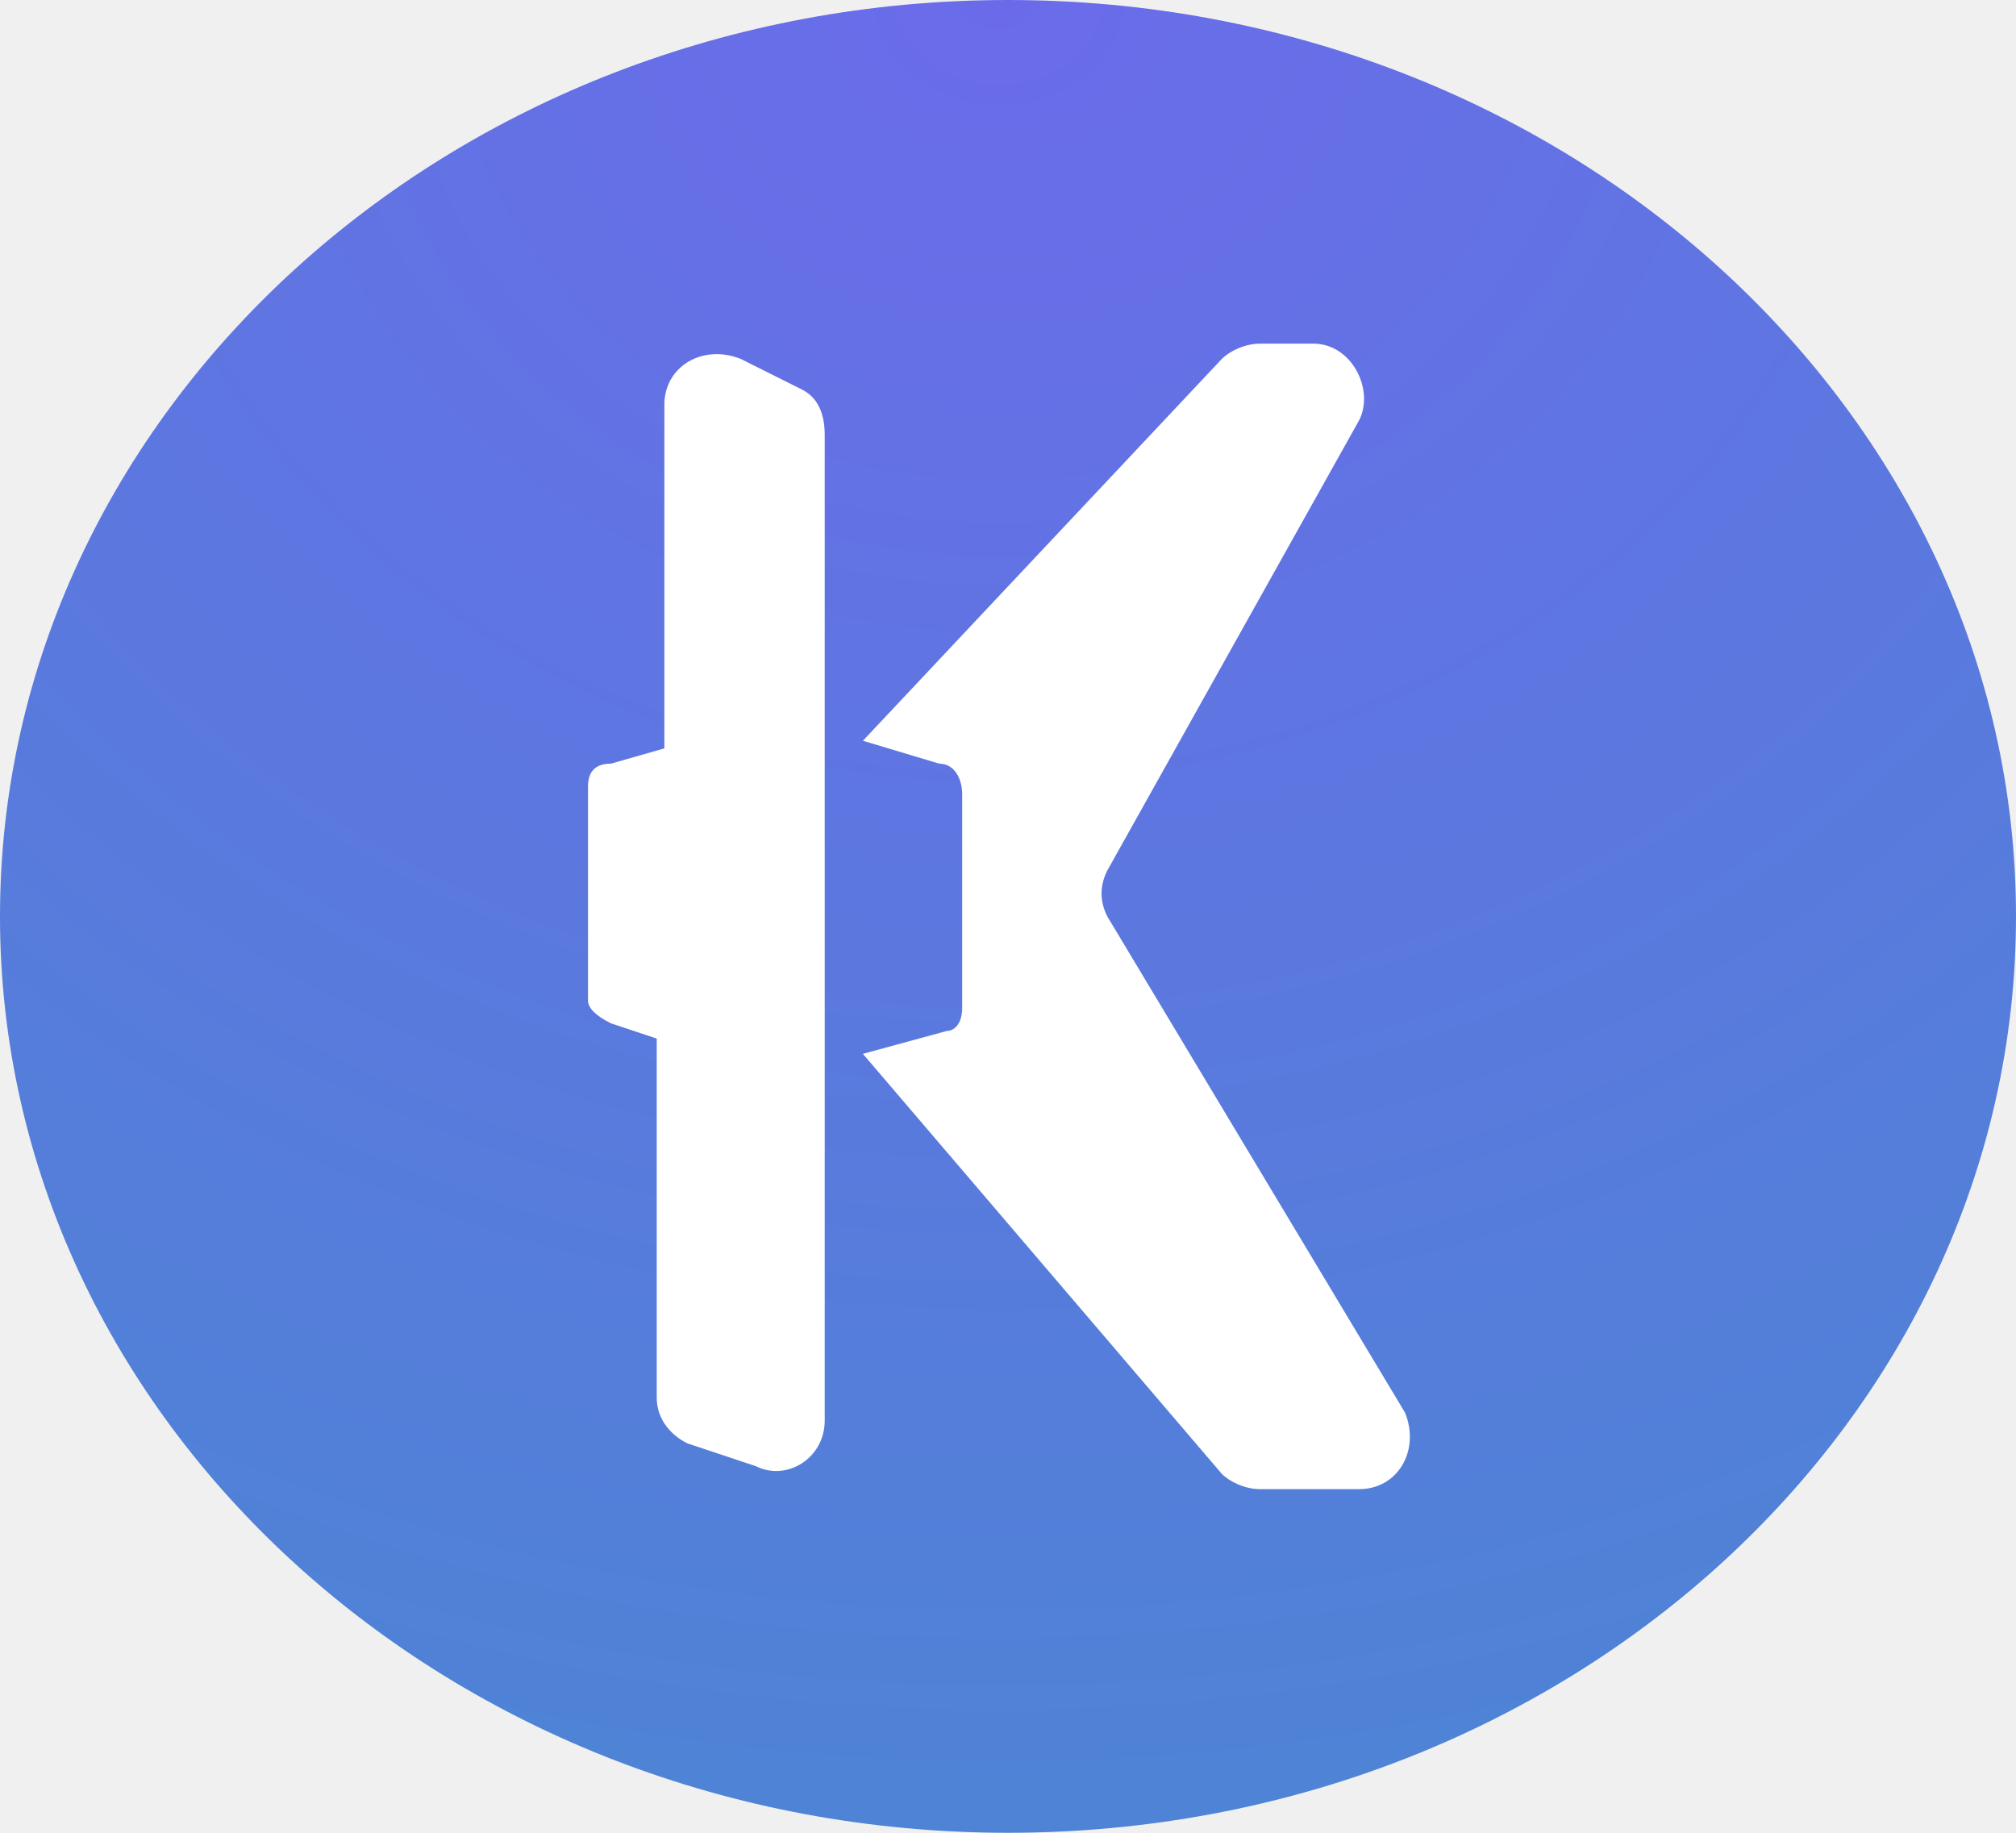
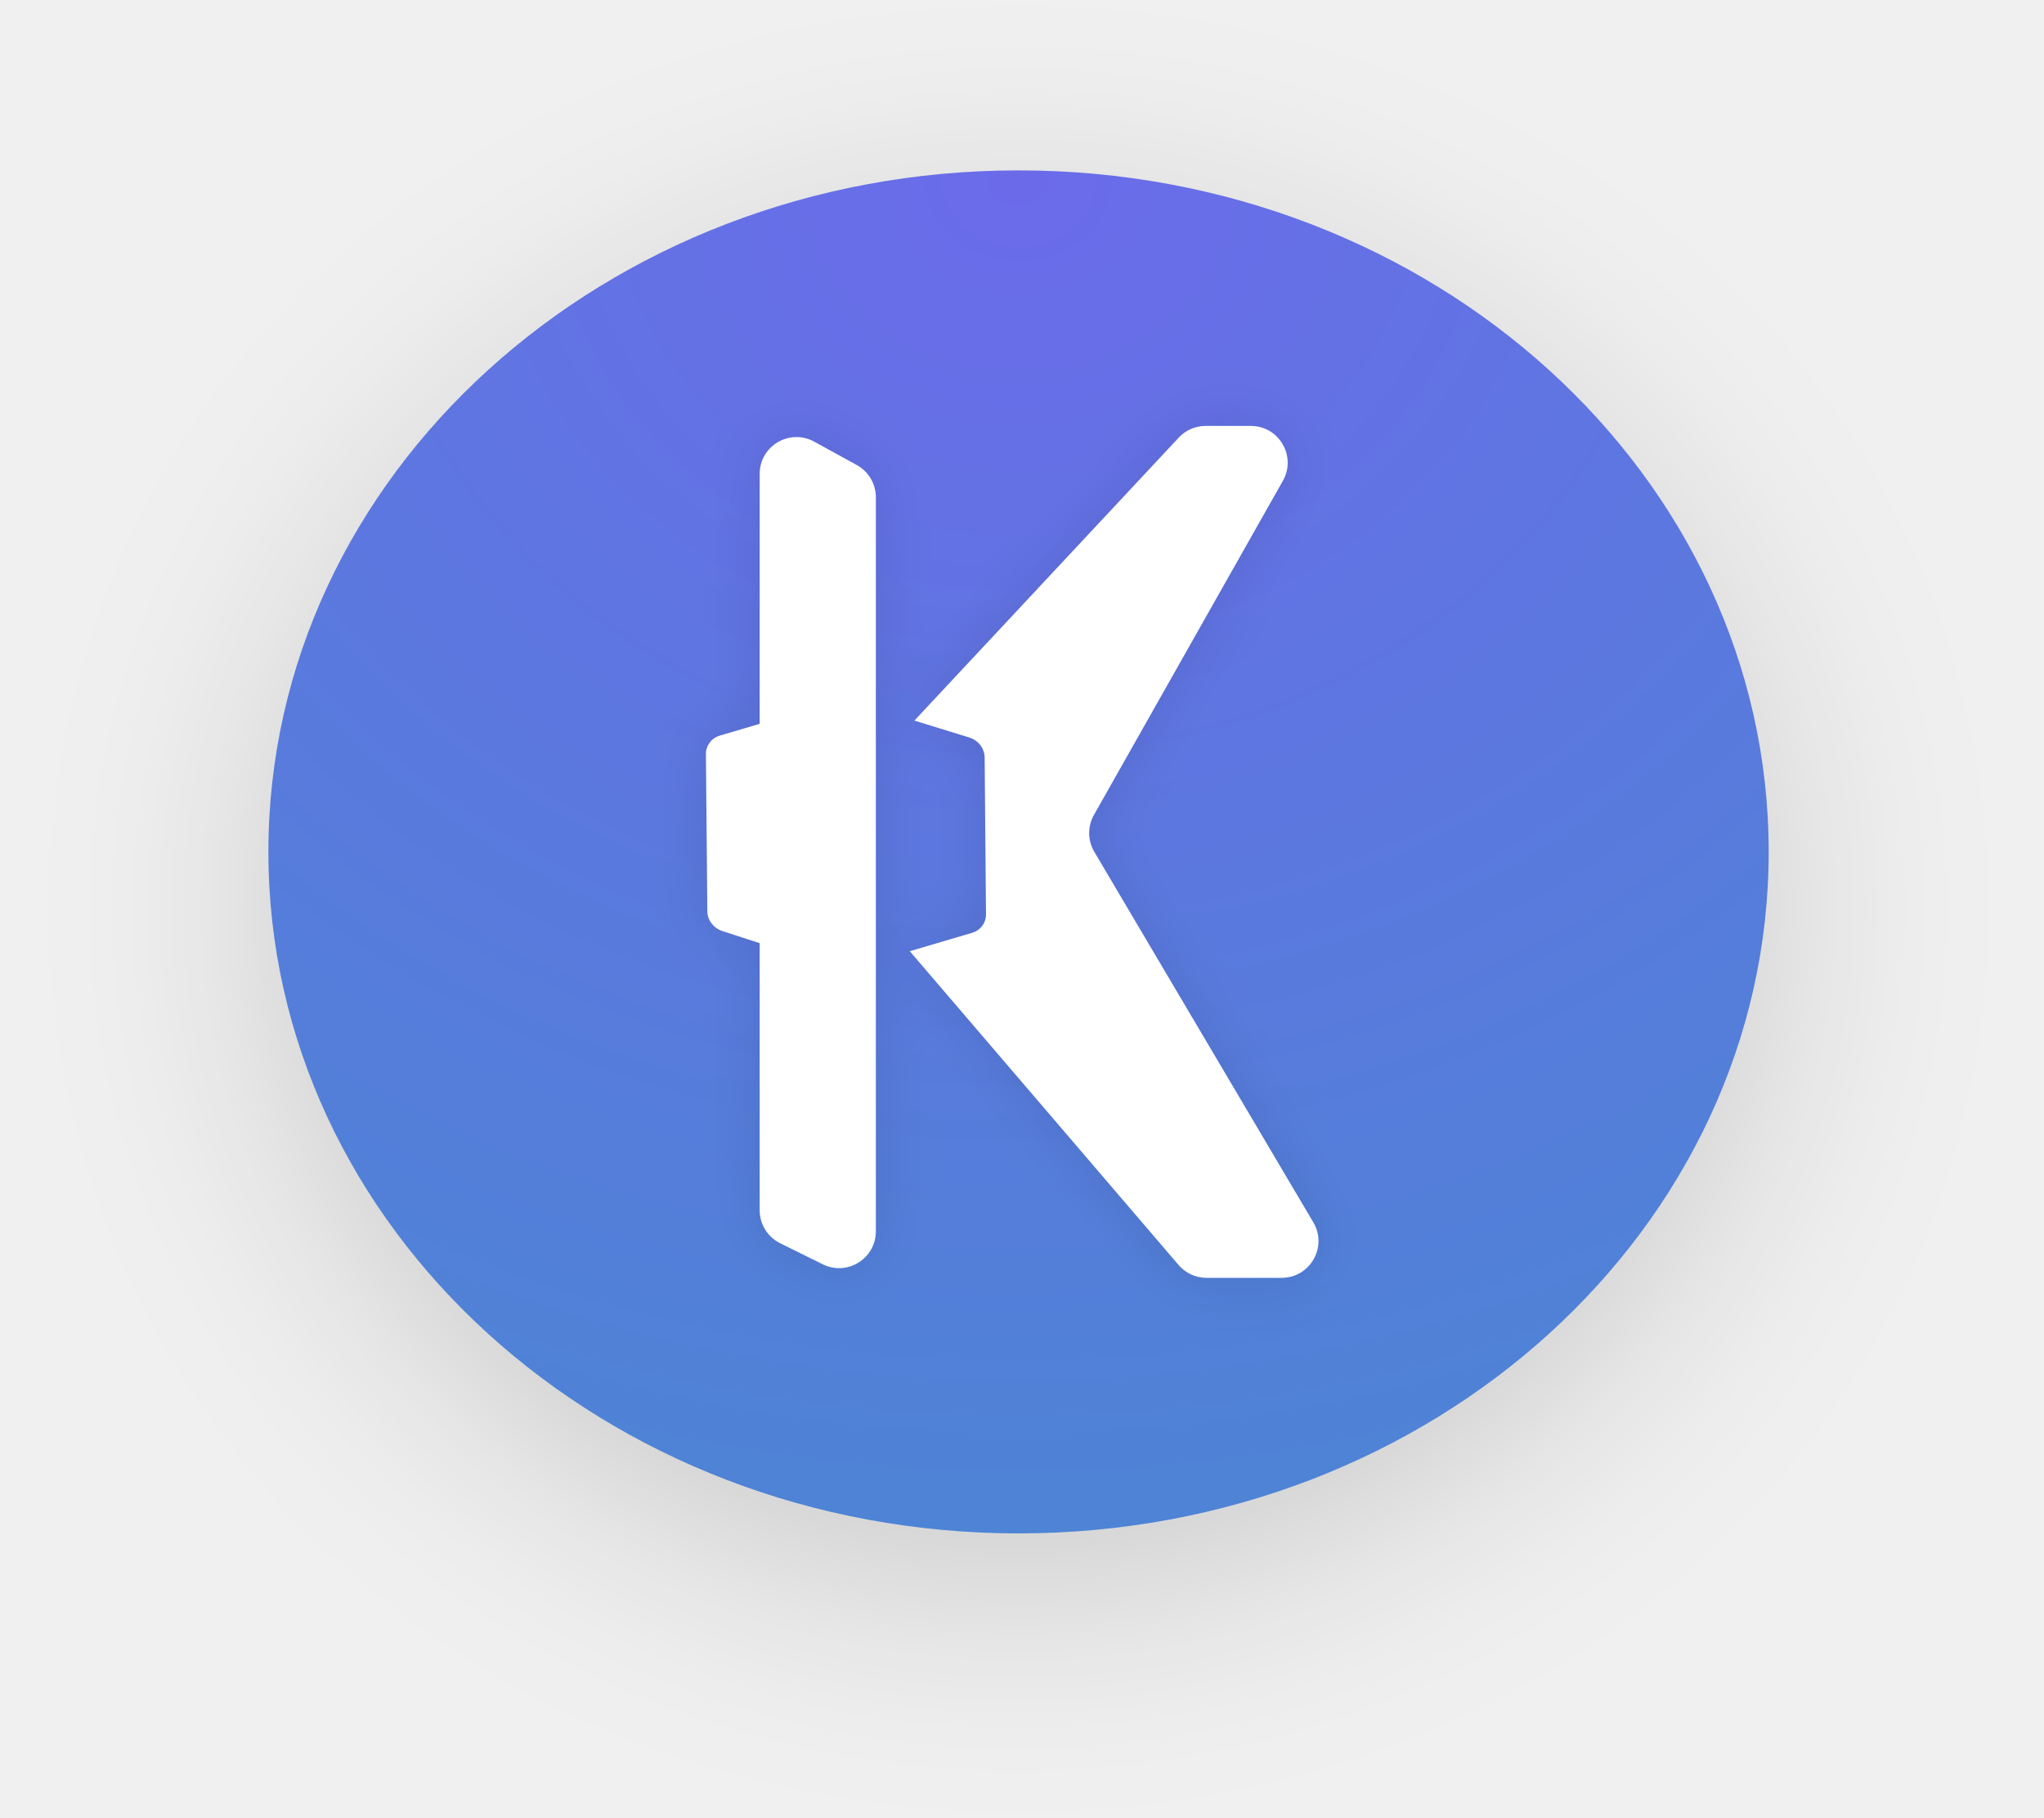
- <svg xmlns="http://www.w3.org/2000/svg" version="1.1" id="Слой_1" x="0px" y="0px" viewBox="0 0 26.4 24" style="enable-background:new 0 0 26.4 24;" xml:space="preserve">
-   <style type="text/css">
- 	.st0{fill:url(#SVGID_1_);}
- 	.st1{fill:#FFFFFF;}
- </style>
-   <g>
-     <radialGradient id="SVGID_1_" cx="-399.376" cy="320.832" r="1" gradientTransform="matrix(2.340527e-15 38.2237 42.0847 -2.576945e-15 -13488.915 15265.613)" gradientUnits="userSpaceOnUse">
-       <stop offset="0" style="stop-color:#6B6BEA" />
-       <stop offset="1" style="stop-color:#3C92C9" />
+ <svg xmlns="http://www.w3.org/2000/svg" width="36" height="32" viewBox="0 0 36 32" fill="none">
+   <g filter="url(#filter0_d)">
+     <path fill-rule="evenodd" clip-rule="evenodd" d="M17.939 27C25.236 27 31.151 21.627 31.151 15C31.151 8.373 25.236 3 17.939 3C10.642 3 4.727 8.373 4.727 15C4.727 21.627 10.642 27 17.939 27Z" fill="url(#paint0_radial)" />
+   </g>
+   <g filter="url(#filter1_d)">
+     <path fill-rule="evenodd" clip-rule="evenodd" d="M21.233 7.5C21.053 7.5 20.882 7.574 20.76 7.706L16.105 12.688L17.072 12.986C17.23 13.035 17.341 13.178 17.342 13.337L17.366 16.098C17.368 16.25 17.269 16.381 17.121 16.425L16.024 16.749L20.758 22.274C20.881 22.417 21.06 22.5 21.249 22.5H22.574C23.075 22.5 23.386 21.954 23.131 21.523L19.273 14.998C19.155 14.798 19.153 14.551 19.267 14.349L22.595 8.466C22.839 8.035 22.527 7.5 22.032 7.5H21.233ZM13.38 8.344C13.38 7.852 13.907 7.54 14.339 7.776L15.09 8.188C15.297 8.302 15.426 8.519 15.426 8.756V21.681C15.426 22.161 14.922 22.474 14.492 22.262L13.741 21.891C13.52 21.782 13.38 21.557 13.38 21.311V16.607L12.723 16.394C12.567 16.343 12.459 16.201 12.458 16.045L12.433 13.279C12.432 13.127 12.531 12.996 12.679 12.952L13.38 12.745V8.344Z" fill="white" />
+   </g>
+   <defs>
+     <filter id="filter0_d" x="0.727" y="0" width="34.424" height="32" filterUnits="userSpaceOnUse" color-interpolation-filters="sRGB">
+       <feFlood flood-opacity="0" result="BackgroundImageFix" />
+       <feColorMatrix in="SourceAlpha" type="matrix" values="0 0 0 0 0 0 0 0 0 0 0 0 0 0 0 0 0 0 127 0" />
+       <feOffset dy="1" />
+       <feGaussianBlur stdDeviation="2" />
+       <feColorMatrix type="matrix" values="0 0 0 0 0 0 0 0 0 0 0 0 0 0 0 0 0 0 0.149 0" />
+       <feBlend mode="normal" in2="BackgroundImageFix" result="effect1_dropShadow" />
+       <feBlend mode="normal" in="SourceGraphic" in2="effect1_dropShadow" result="shape" />
+     </filter>
+     <filter id="filter1_d" x="11.433" y="6.5" width="12.789" height="17" filterUnits="userSpaceOnUse" color-interpolation-filters="sRGB">
+       <feFlood flood-opacity="0" result="BackgroundImageFix" />
+       <feColorMatrix in="SourceAlpha" type="matrix" values="0 0 0 0 0 0 0 0 0 0 0 0 0 0 0 0 0 0 127 0" />
+       <feOffset />
+       <feGaussianBlur stdDeviation="0.5" />
+       <feColorMatrix type="matrix" values="0 0 0 0 0 0 0 0 0 0 0 0 0 0 0 0 0 0 0.101 0" />
+       <feBlend mode="normal" in2="BackgroundImageFix" result="effect1_dropShadow" />
+       <feBlend mode="normal" in="SourceGraphic" in2="effect1_dropShadow" result="shape" />
+     </filter>
+     <radialGradient id="paint0_radial" cx="0" cy="0" r="1" gradientUnits="userSpaceOnUse" gradientTransform="translate(17.9392 3) rotate(90) scale(38.2237 42.0847)">
+       <stop stop-color="#6B6BEA" />
+       <stop offset="1" stop-color="#3C92C9" />
    </radialGradient>
-     <path class="st0" d="M13.2,24c7.3,0,13.2-5.4,13.2-12c0-6.6-5.9-12-13.2-12C5.9,0,0,5.4,0,12C0,18.6,5.9,24,13.2,24z" />
-   </g>
-   <g>
-     <path class="st1" d="M16.5,4.5c-0.2,0-0.4,0.1-0.5,0.2l-4.7,5l1,0.3c0.2,0,0.3,0.2,0.3,0.4l0,2.8c0,0.2-0.1,0.3-0.2,0.3l-1.1,0.3   l4.7,5.5c0.1,0.1,0.3,0.2,0.5,0.2h1.3c0.5,0,0.8-0.5,0.6-1L14.5,12c-0.1-0.2-0.1-0.4,0-0.6l3.3-5.9c0.2-0.4-0.1-1-0.6-1H16.5z    M8.7,5.3c0-0.5,0.5-0.8,1-0.6l0.8,0.4c0.2,0.1,0.3,0.3,0.3,0.6v12.9c0,0.5-0.5,0.8-0.9,0.6L9,18.9c-0.2-0.1-0.4-0.3-0.4-0.6v-4.7   L8,13.4c-0.2-0.1-0.3-0.2-0.3-0.3l0-2.8C7.7,10.1,7.8,10,8,10l0.7-0.2V5.3z" />
-   </g>
+   </defs>
</svg>
